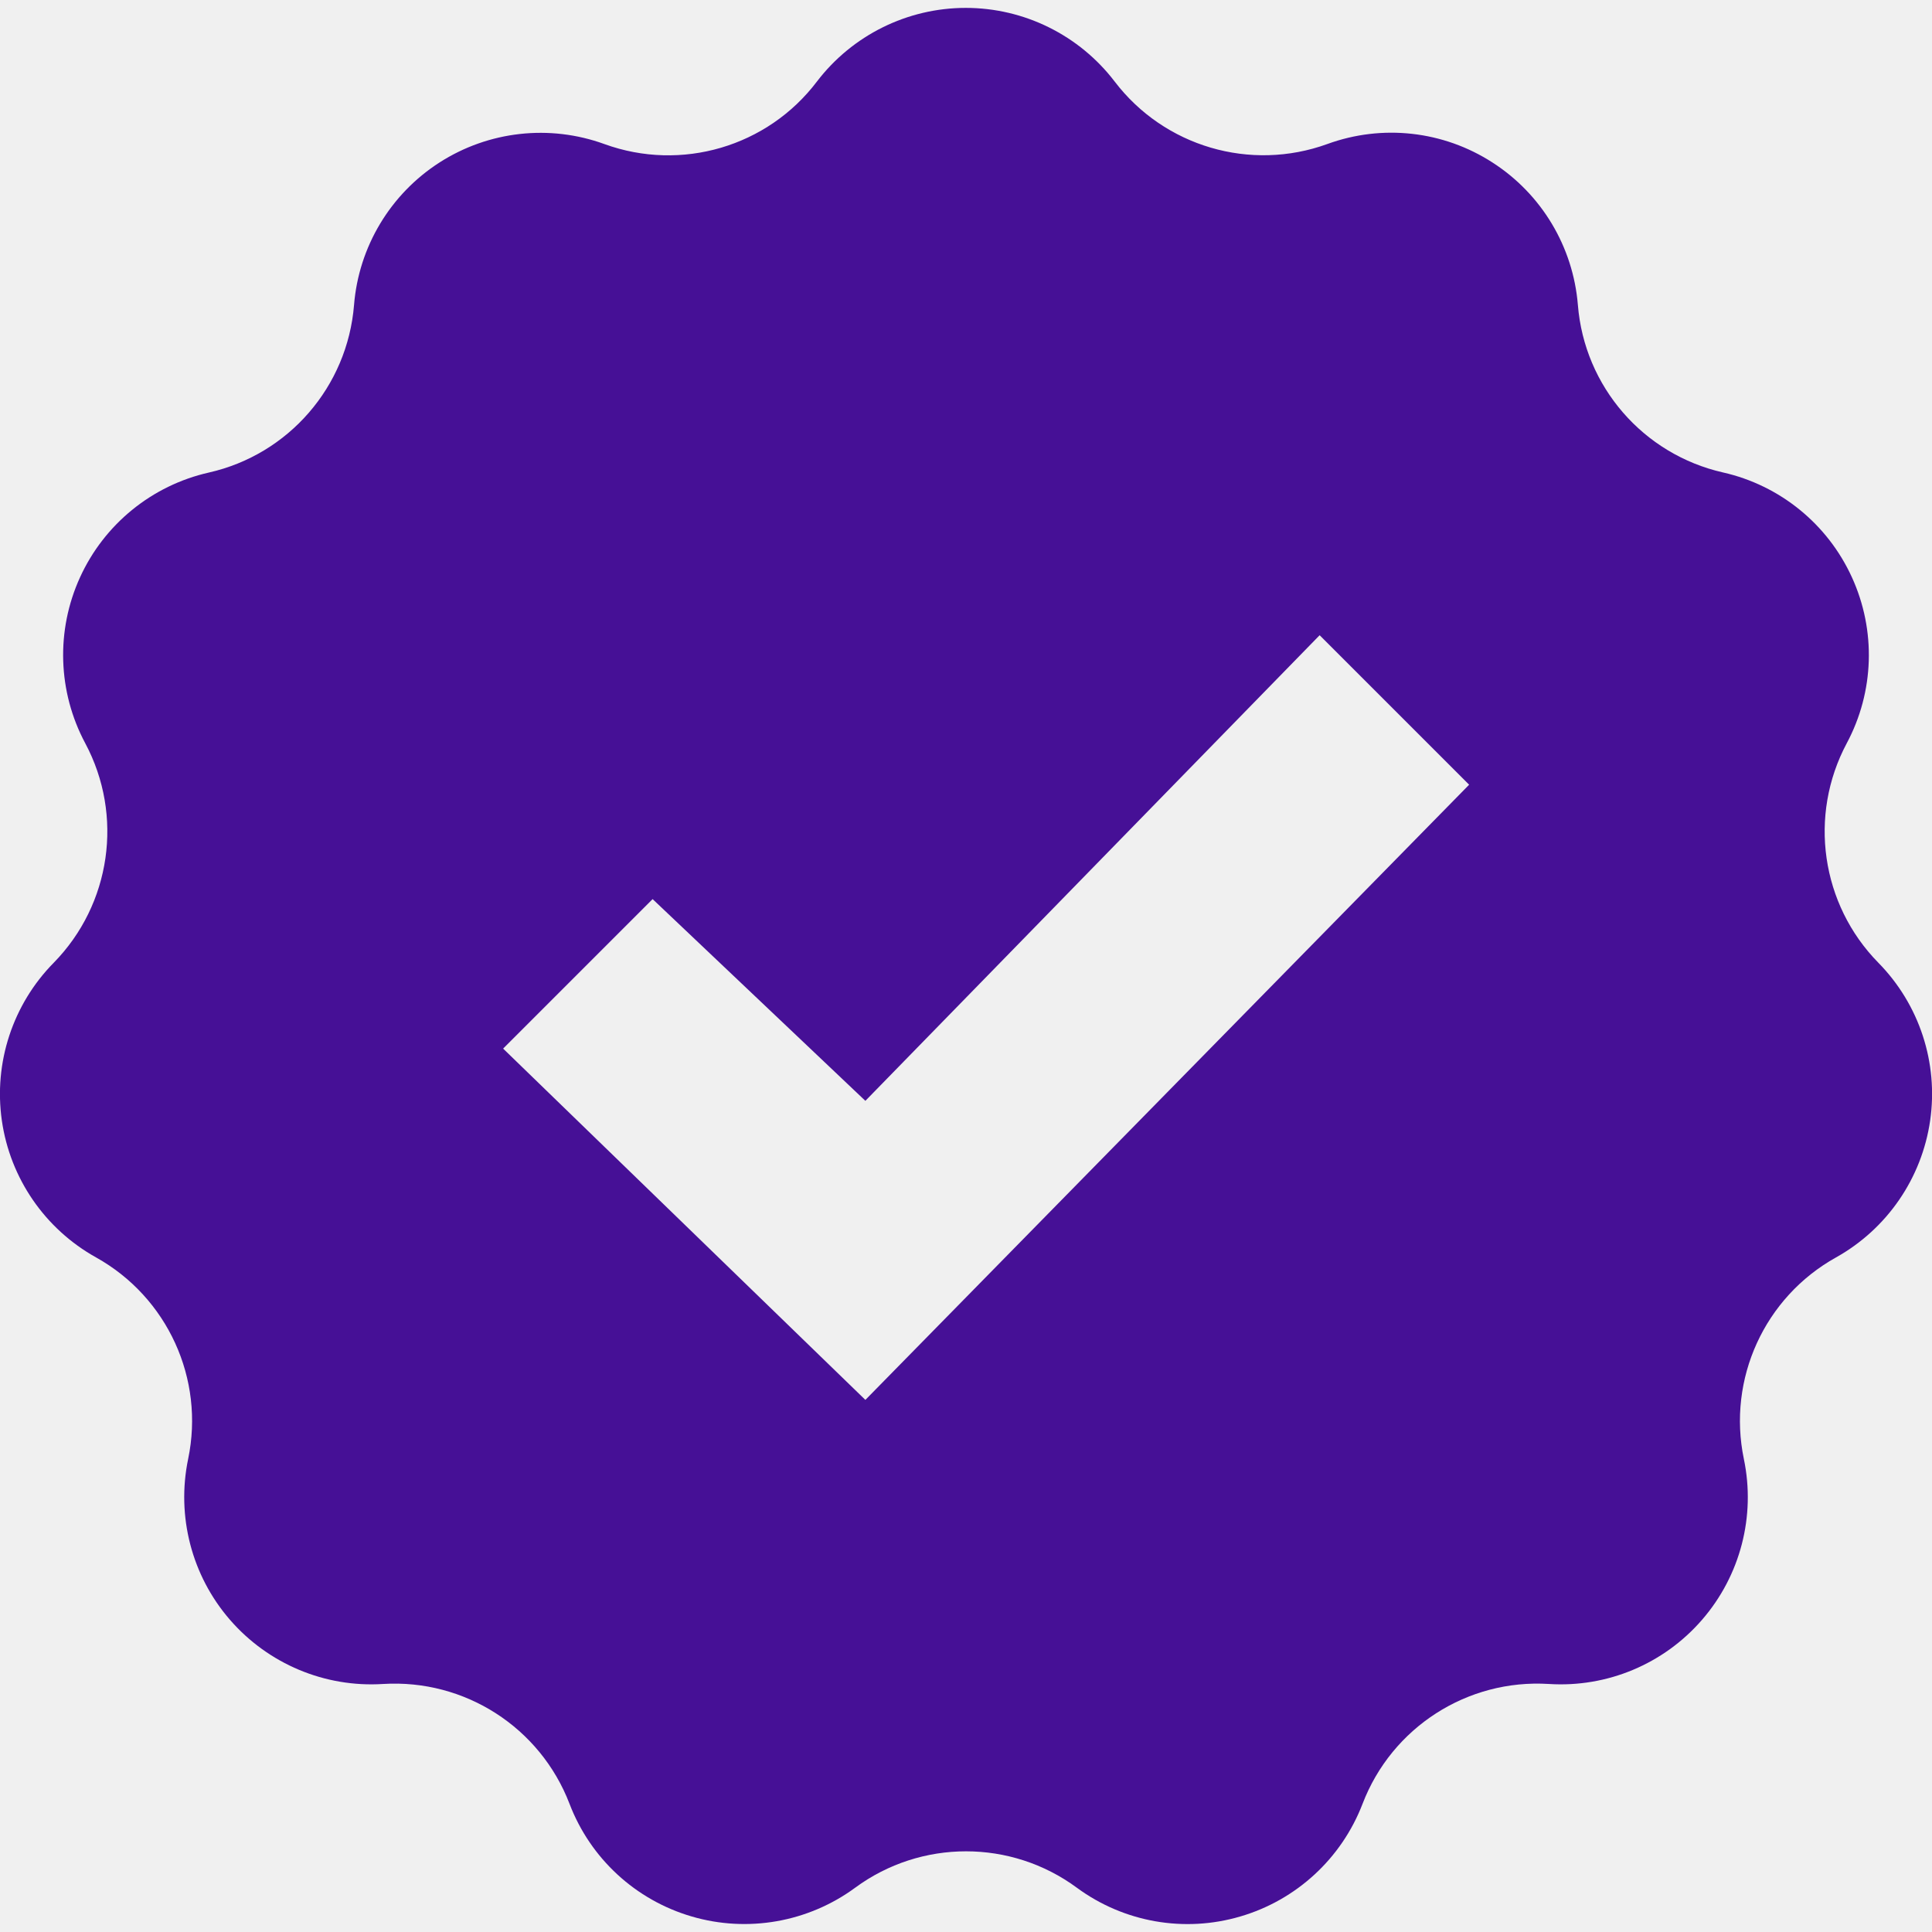
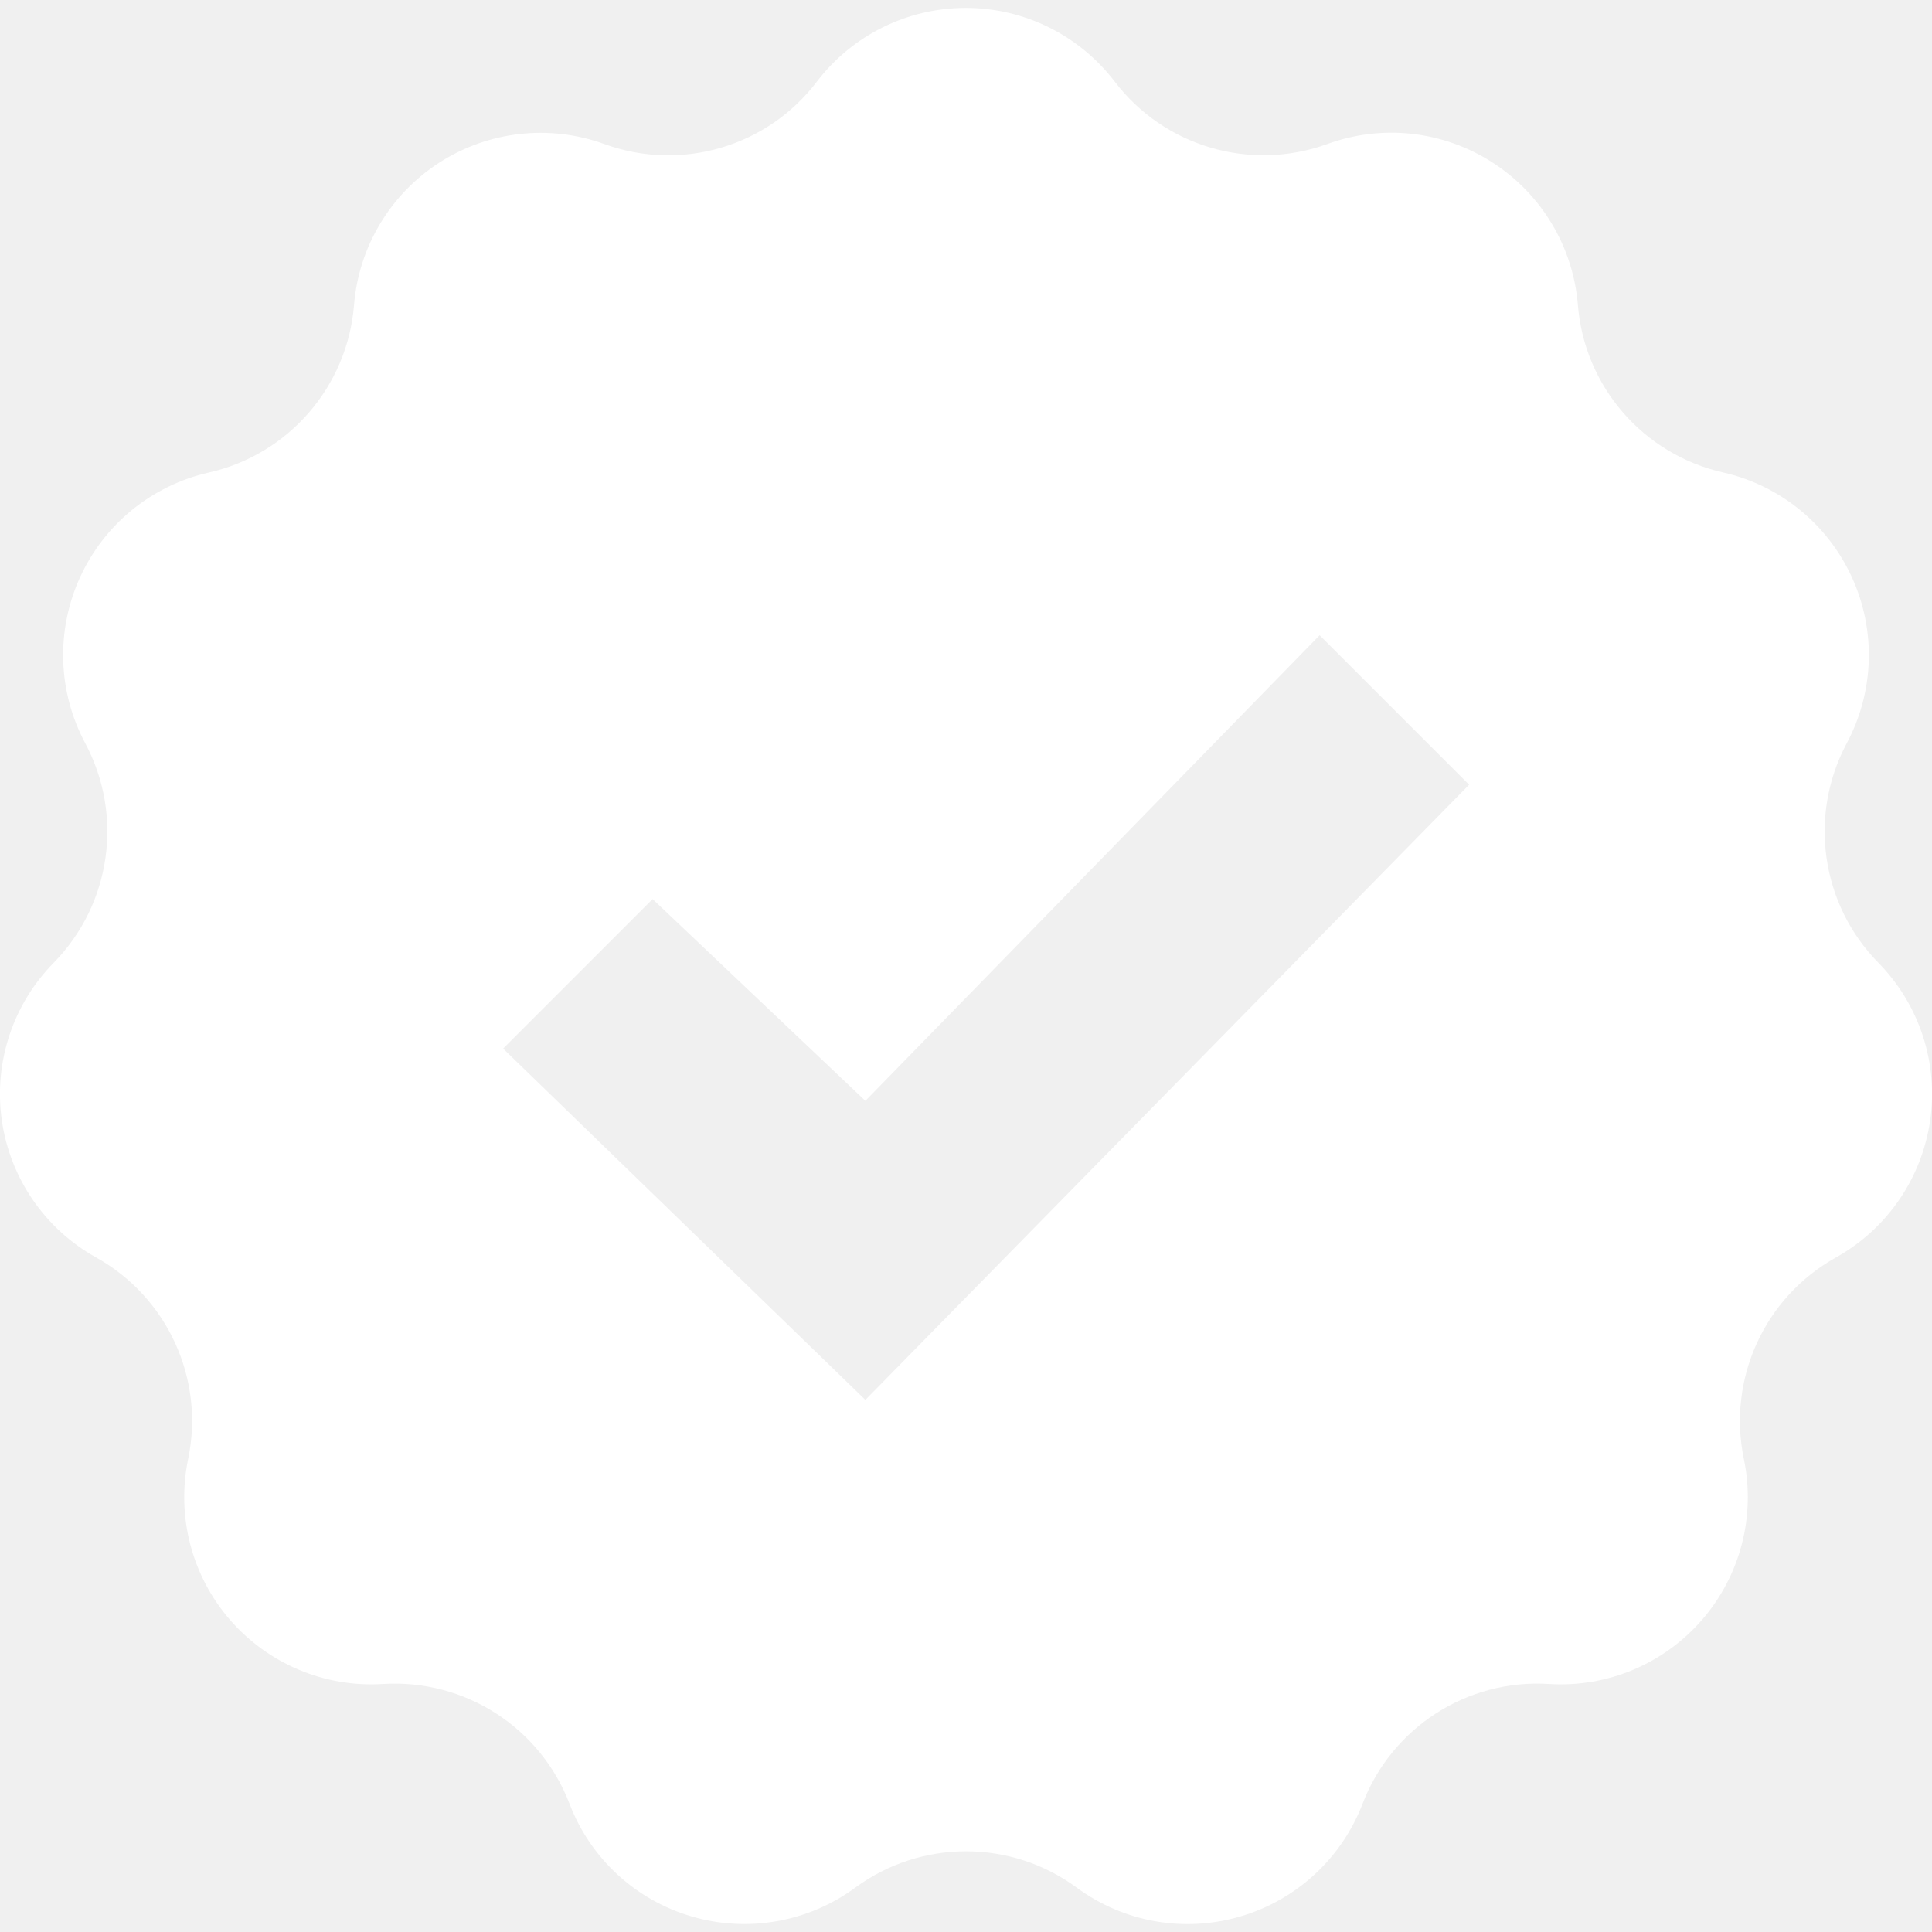
- <svg xmlns="http://www.w3.org/2000/svg" fill="#461096" width="24" height="24" viewBox="0 0 24 24">
+ <svg xmlns="http://www.w3.org/2000/svg" fill="white" width="24" height="24" viewBox="0 0 24 24">
  <path d="M23.334 11.96c-.713-.726-.872-1.829-.393-2.727.342-.64.366-1.401.064-2.062-.301-.66-.893-1.142-1.601-1.302-.991-.225-1.722-1.067-1.803-2.081-.059-.723-.451-1.378-1.062-1.77-.609-.393-1.367-.478-2.05-.229-.956.347-2.026.032-2.642-.776-.44-.576-1.124-.915-1.85-.915-.725 0-1.409.339-1.849.915-.613.809-1.683 1.124-2.639.777-.682-.248-1.44-.163-2.05.229-.61.392-1.003 1.047-1.061 1.77-.082 1.014-.812 1.857-1.803 2.081-.708.16-1.3.642-1.601 1.302s-.277 1.422.065 2.061c.479.897.32 2.001-.392 2.727-.509.517-.747 1.242-.644 1.96s.536 1.347 1.17 1.7c.888.495 1.352 1.51 1.144 2.505-.147.71.044 1.448.519 1.996.476.549 1.18.844 1.902.798 1.016-.063 1.953.54 2.317 1.489.259.678.82 1.195 1.517 1.399.695.204 1.447.072 2.031-.357.819-.603 1.936-.603 2.754 0 .584.43 1.336.562 2.031.357.697-.204 1.258-.722 1.518-1.399.363-.949 1.301-1.553 2.316-1.489.724.046 1.427-.249 1.902-.798.475-.548.667-1.286.519-1.996-.207-.995.256-2.01 1.145-2.505.633-.354 1.065-.982 1.169-1.7s-.135-1.443-.643-1.96zm-12.584 5.43l-4.5-4.364 1.857-1.857 2.643 2.506 5.643-5.784 1.857 1.857-7.5 7.642z" />
</svg>
